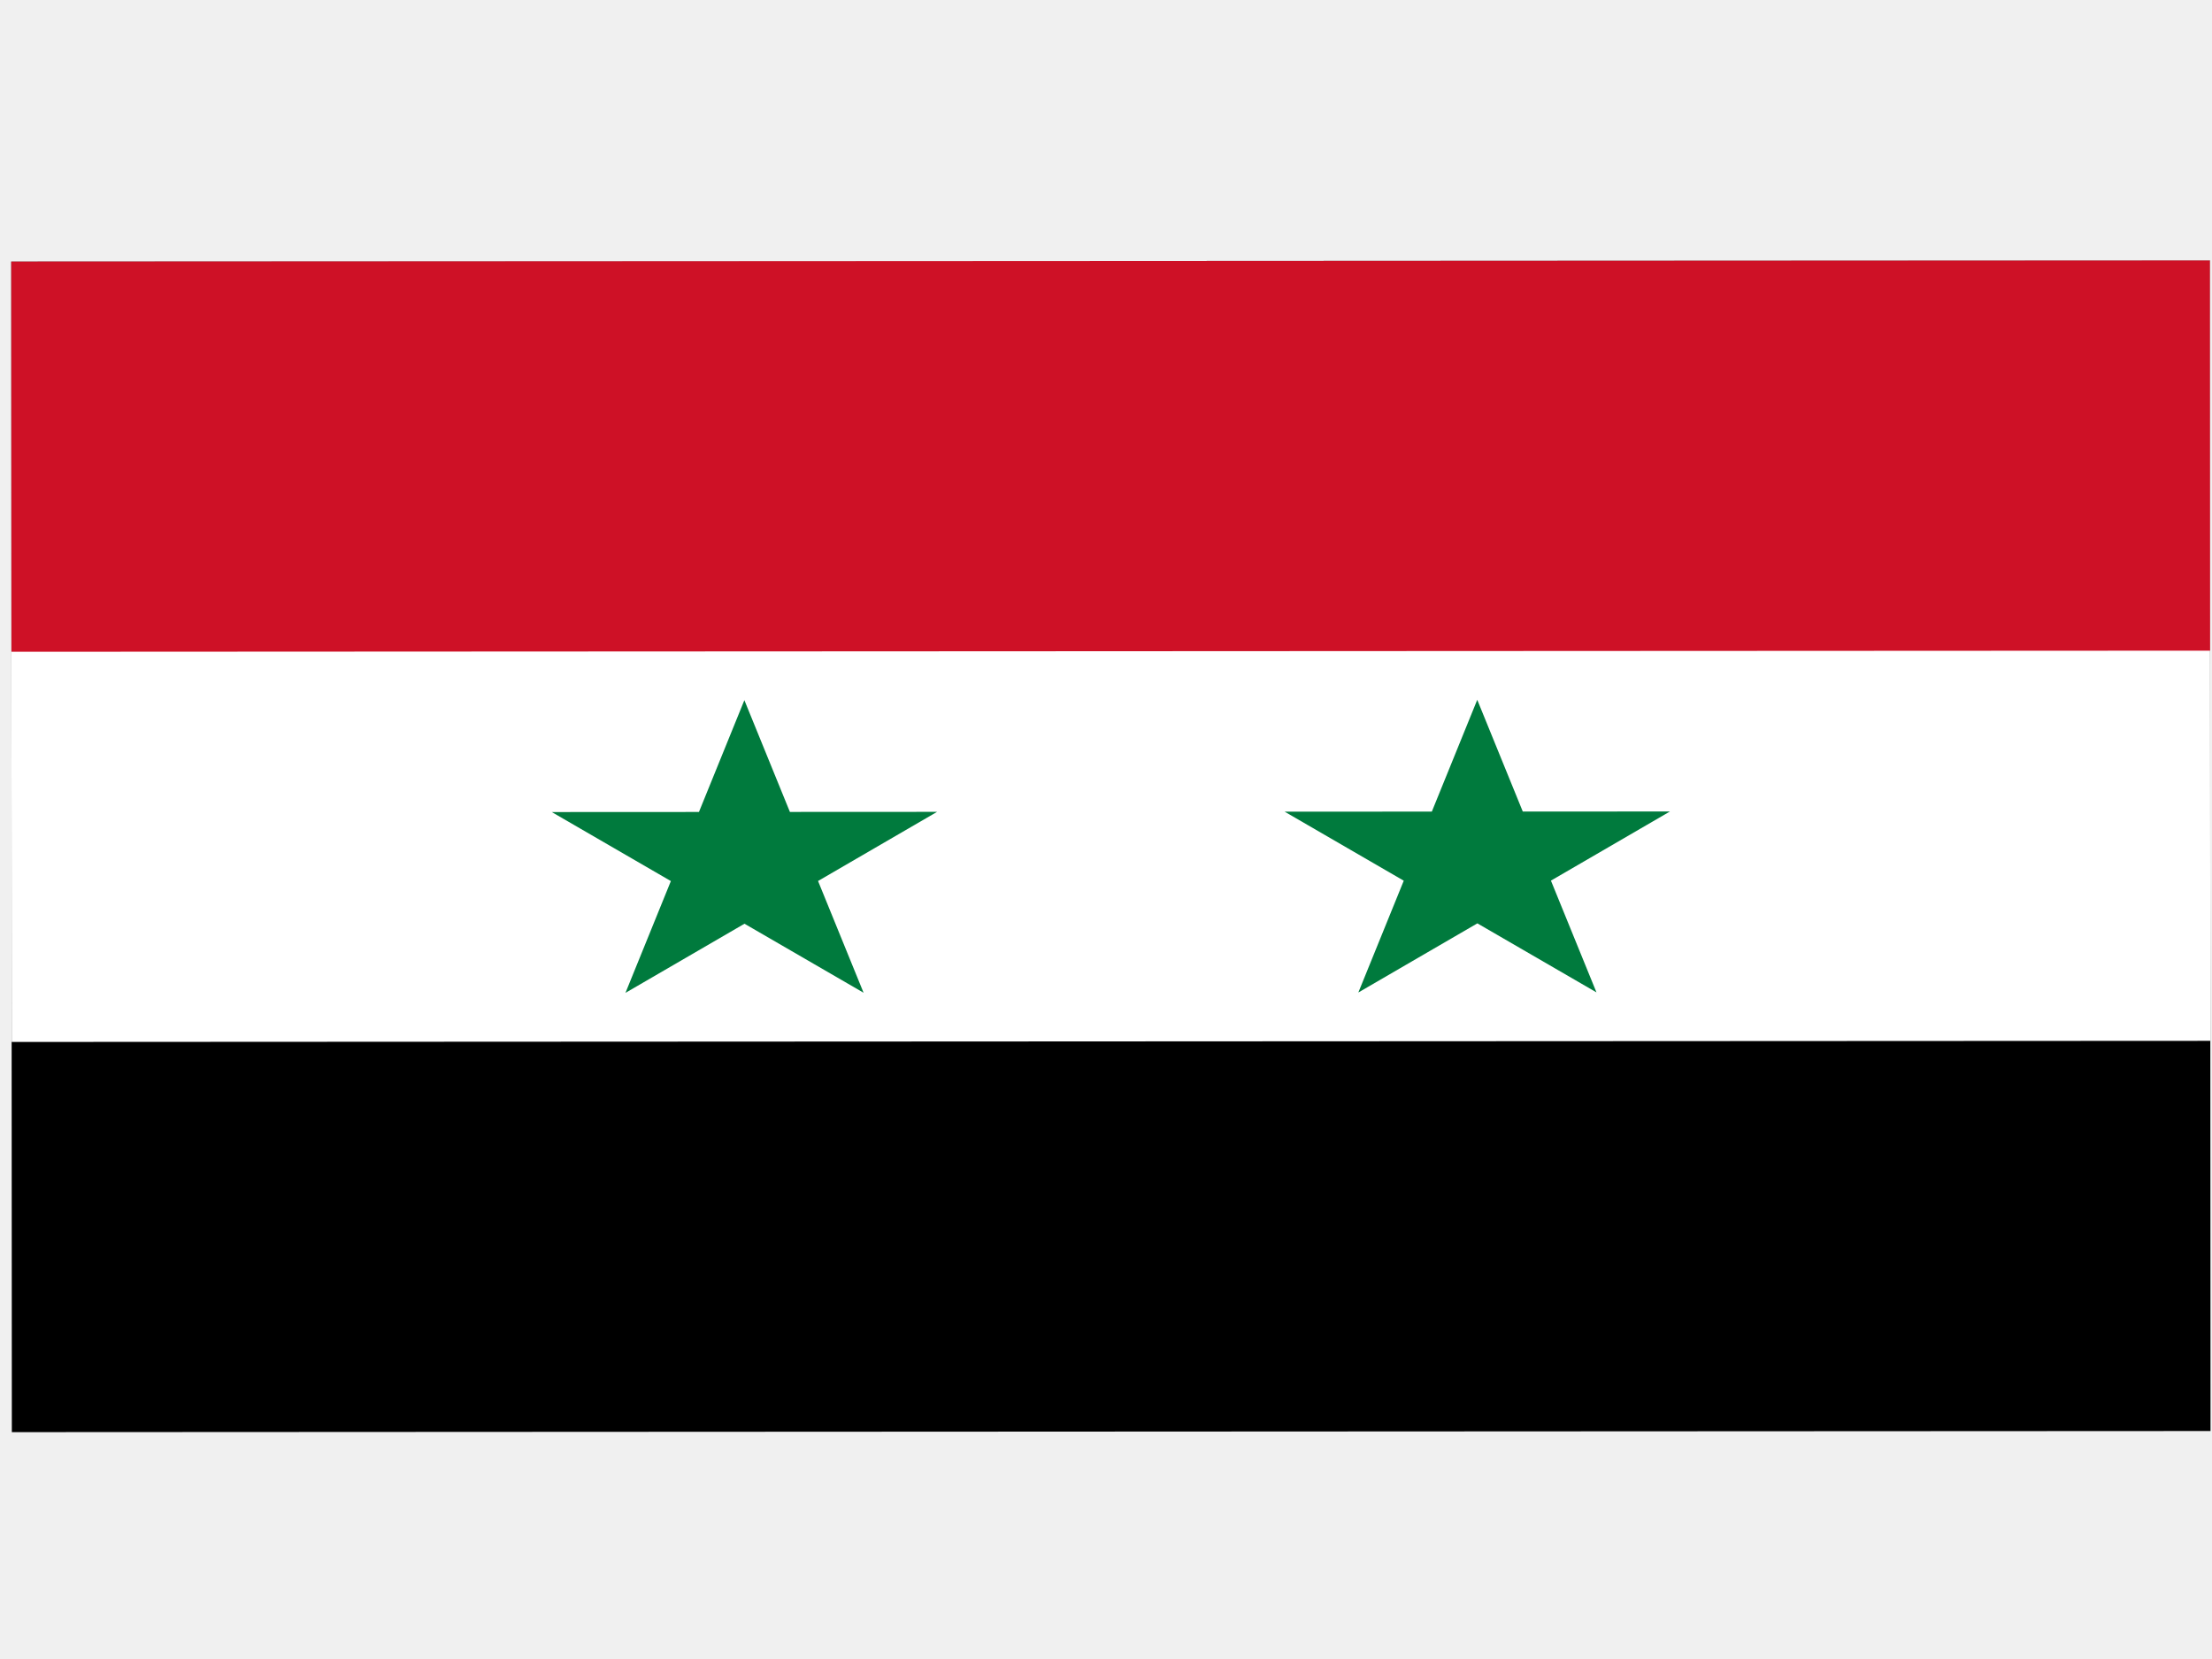
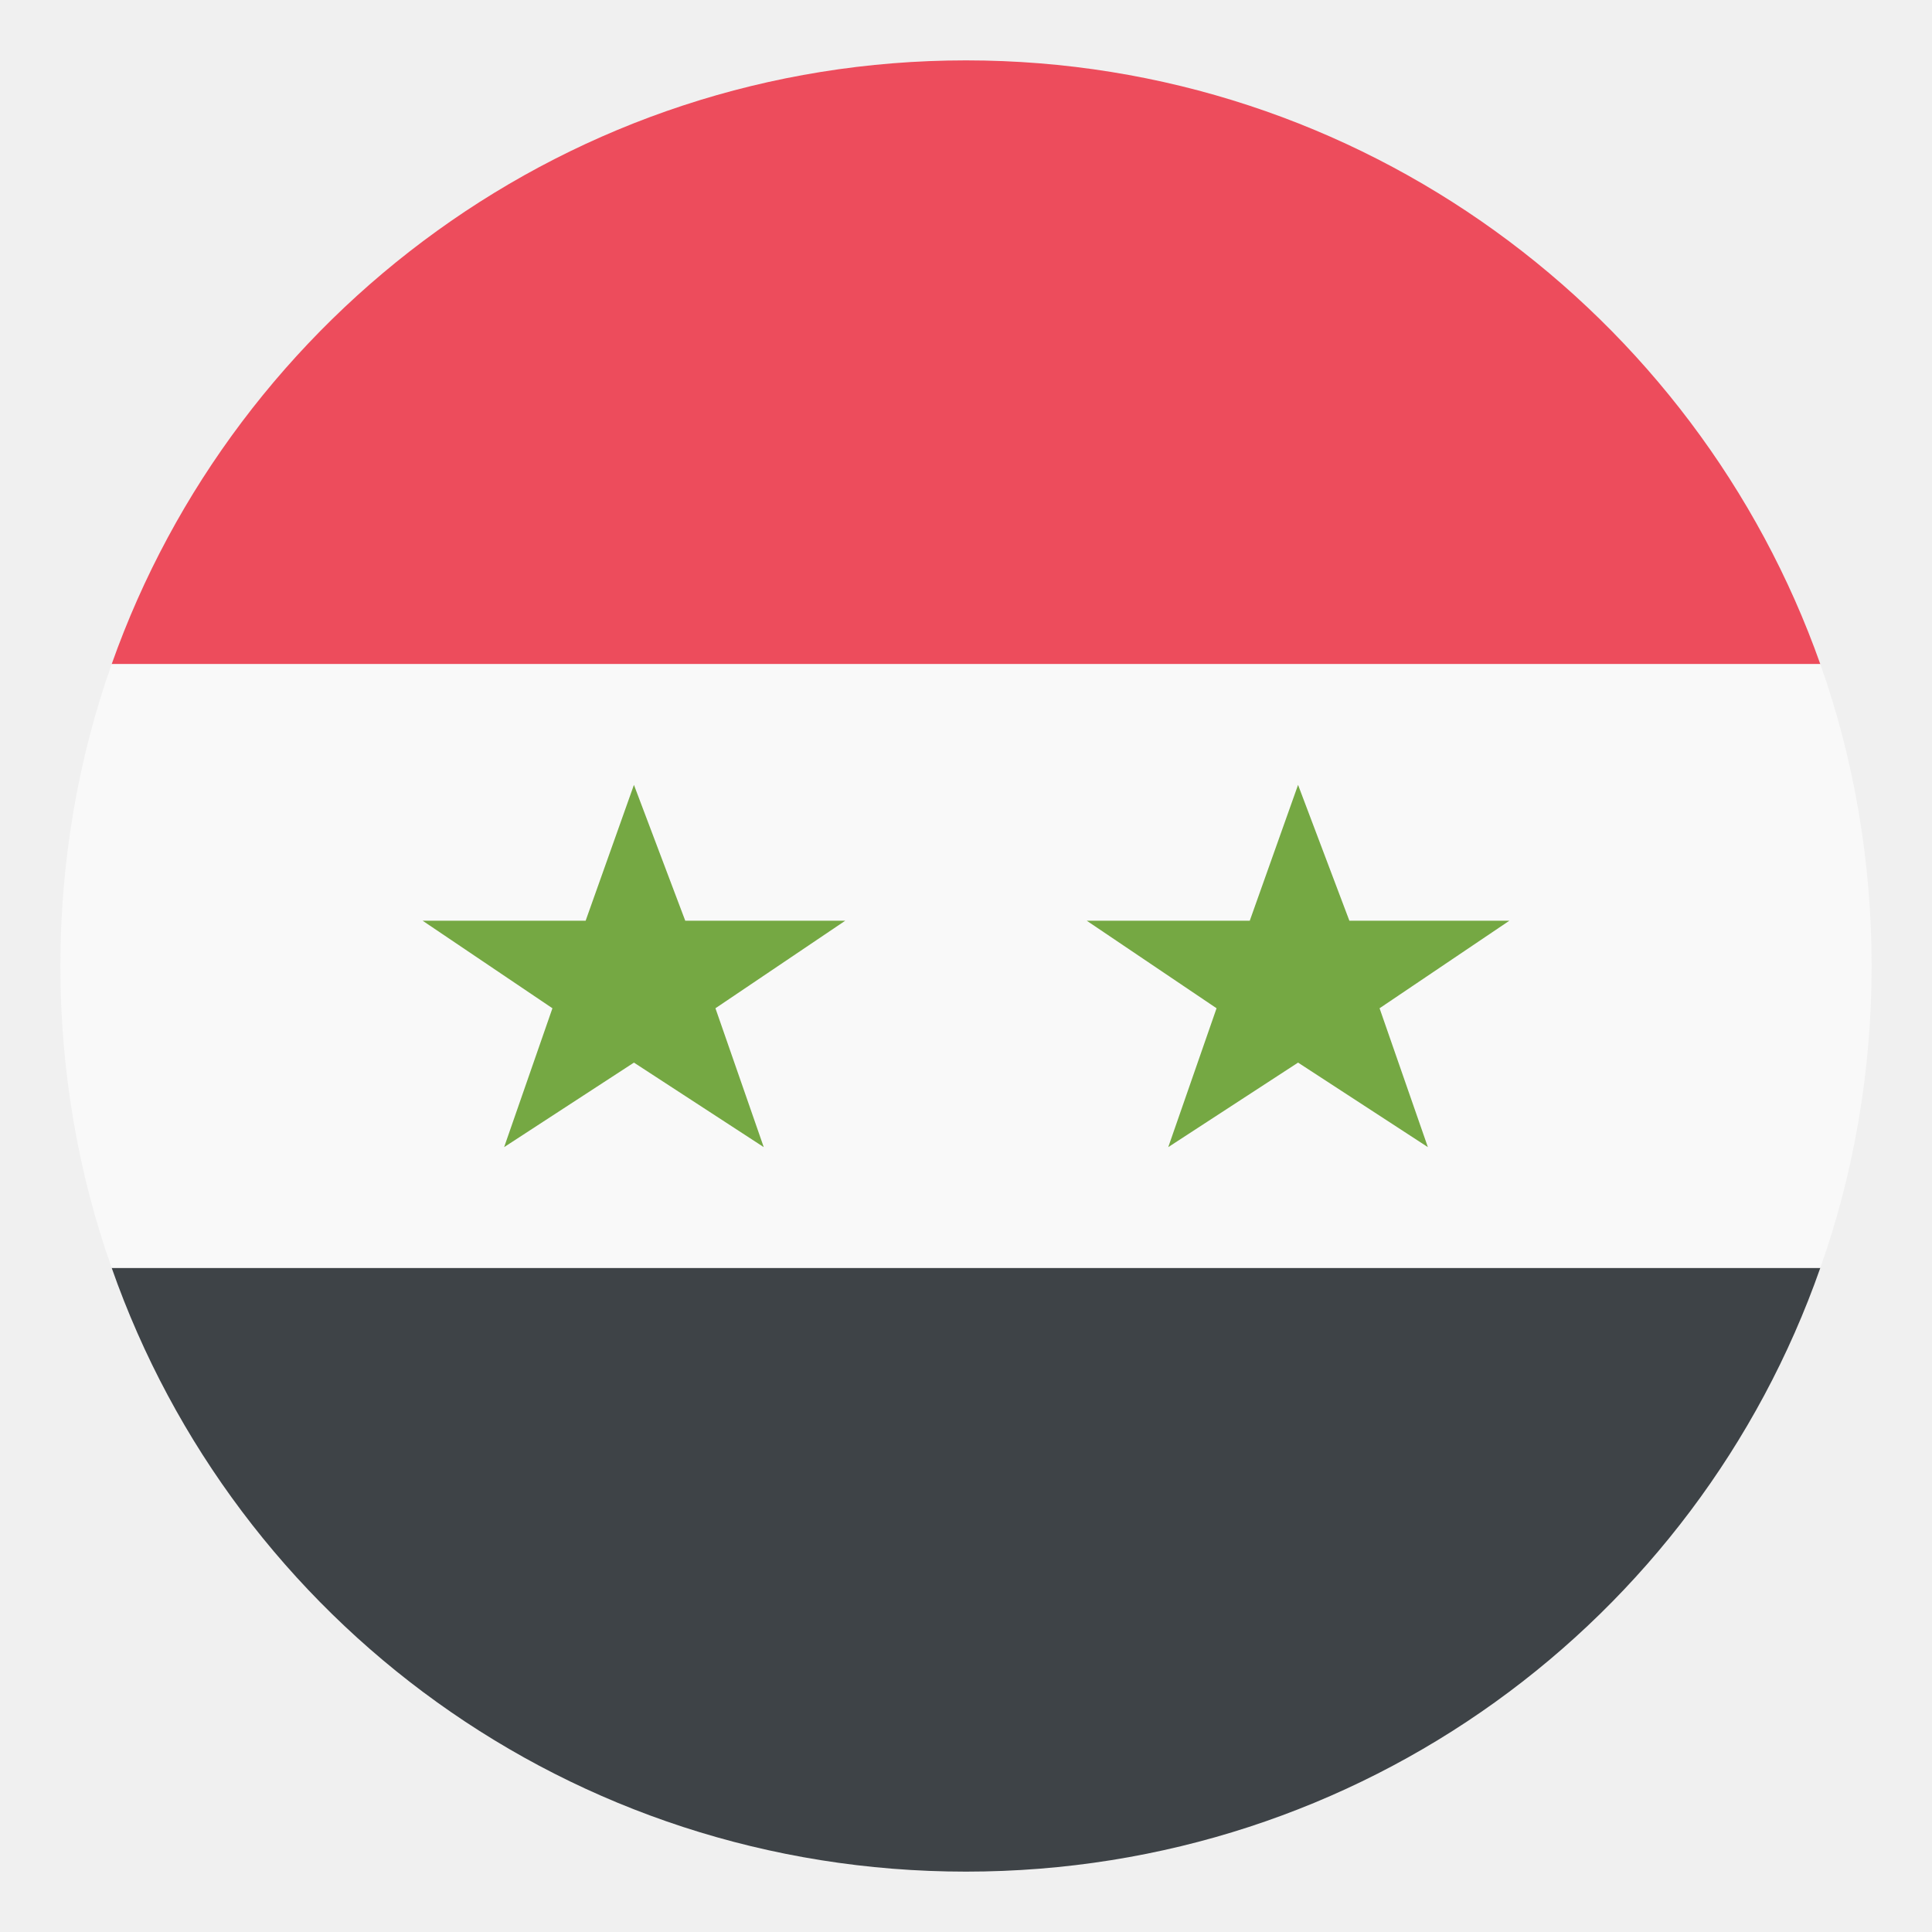
- <svg xmlns="http://www.w3.org/2000/svg" width="800" height="600">
-   <g>
-     <g transform="rotate(-0.0289436 401.765 306.078)" stroke="null">
-       <path stroke="null" d="m4.175,94.407l795.179,0l0,423.343l-795.179,0l0,-423.343z" />
-       <path stroke="null" fill="#fff" d="m4.175,94.407l795.179,0l0,282.229l-795.179,0l0,-282.229z" />
-       <path stroke="null" fill="#ce1126" d="m4.175,94.407l795.179,0l0,141.114l-795.179,0l0,-141.114z" />
-       <path stroke="null" fill="#007a3d" d="m226.177,358.996l43.062,-105.836l43.062,105.836l-112.739,-65.41l139.351,0m152.321,65.41l43.062,-105.836l43.062,105.836l-112.739,-65.41l139.351,0" />
-     </g>
+ <svg xmlns="http://www.w3.org/2000/svg" width="800px" height="800px" viewBox="0 0 64 64" aria-hidden="true" role="img" class="iconify iconify--emojione" preserveAspectRatio="xMidYMid meet">
+   <path d="M32 62c13.1 0 24.2-8.3 28.3-20H3.7C7.8 53.7 18.9 62 32 62z" fill="#3e4347">
+ 
+ </path>
+   <path d="M32 2C18.9 2 7.8 10.4 3.7 22h56.6C56.2 10.4 45.1 2 32 2z" fill="#ed4c5c">
+ 
+ </path>
+   <path d="M60.3 42c1.1-3.1 1.7-6.5 1.7-10s-.6-6.9-1.7-10H3.7C2.6 25.1 2 28.5 2 32s.6 6.9 1.7 10h56.6z" fill="#f9f9f9">
+ 
+ </path>
+   <g fill="#75a843">
+     <path d="M21 35.2l4.3 2.8l-1.6-4.6l4.3-2.9h-5.3L21 26l-1.6 4.5H14l4.3 2.9l-1.6 4.6z">
+ 
+ </path>
+     <path d="M43 35.2l4.3 2.8l-1.6-4.6l4.3-2.9h-5.3L43 26l-1.6 4.5H36l4.3 2.9l-1.6 4.6z">
+ 
+ </path>
  </g>
</svg>
